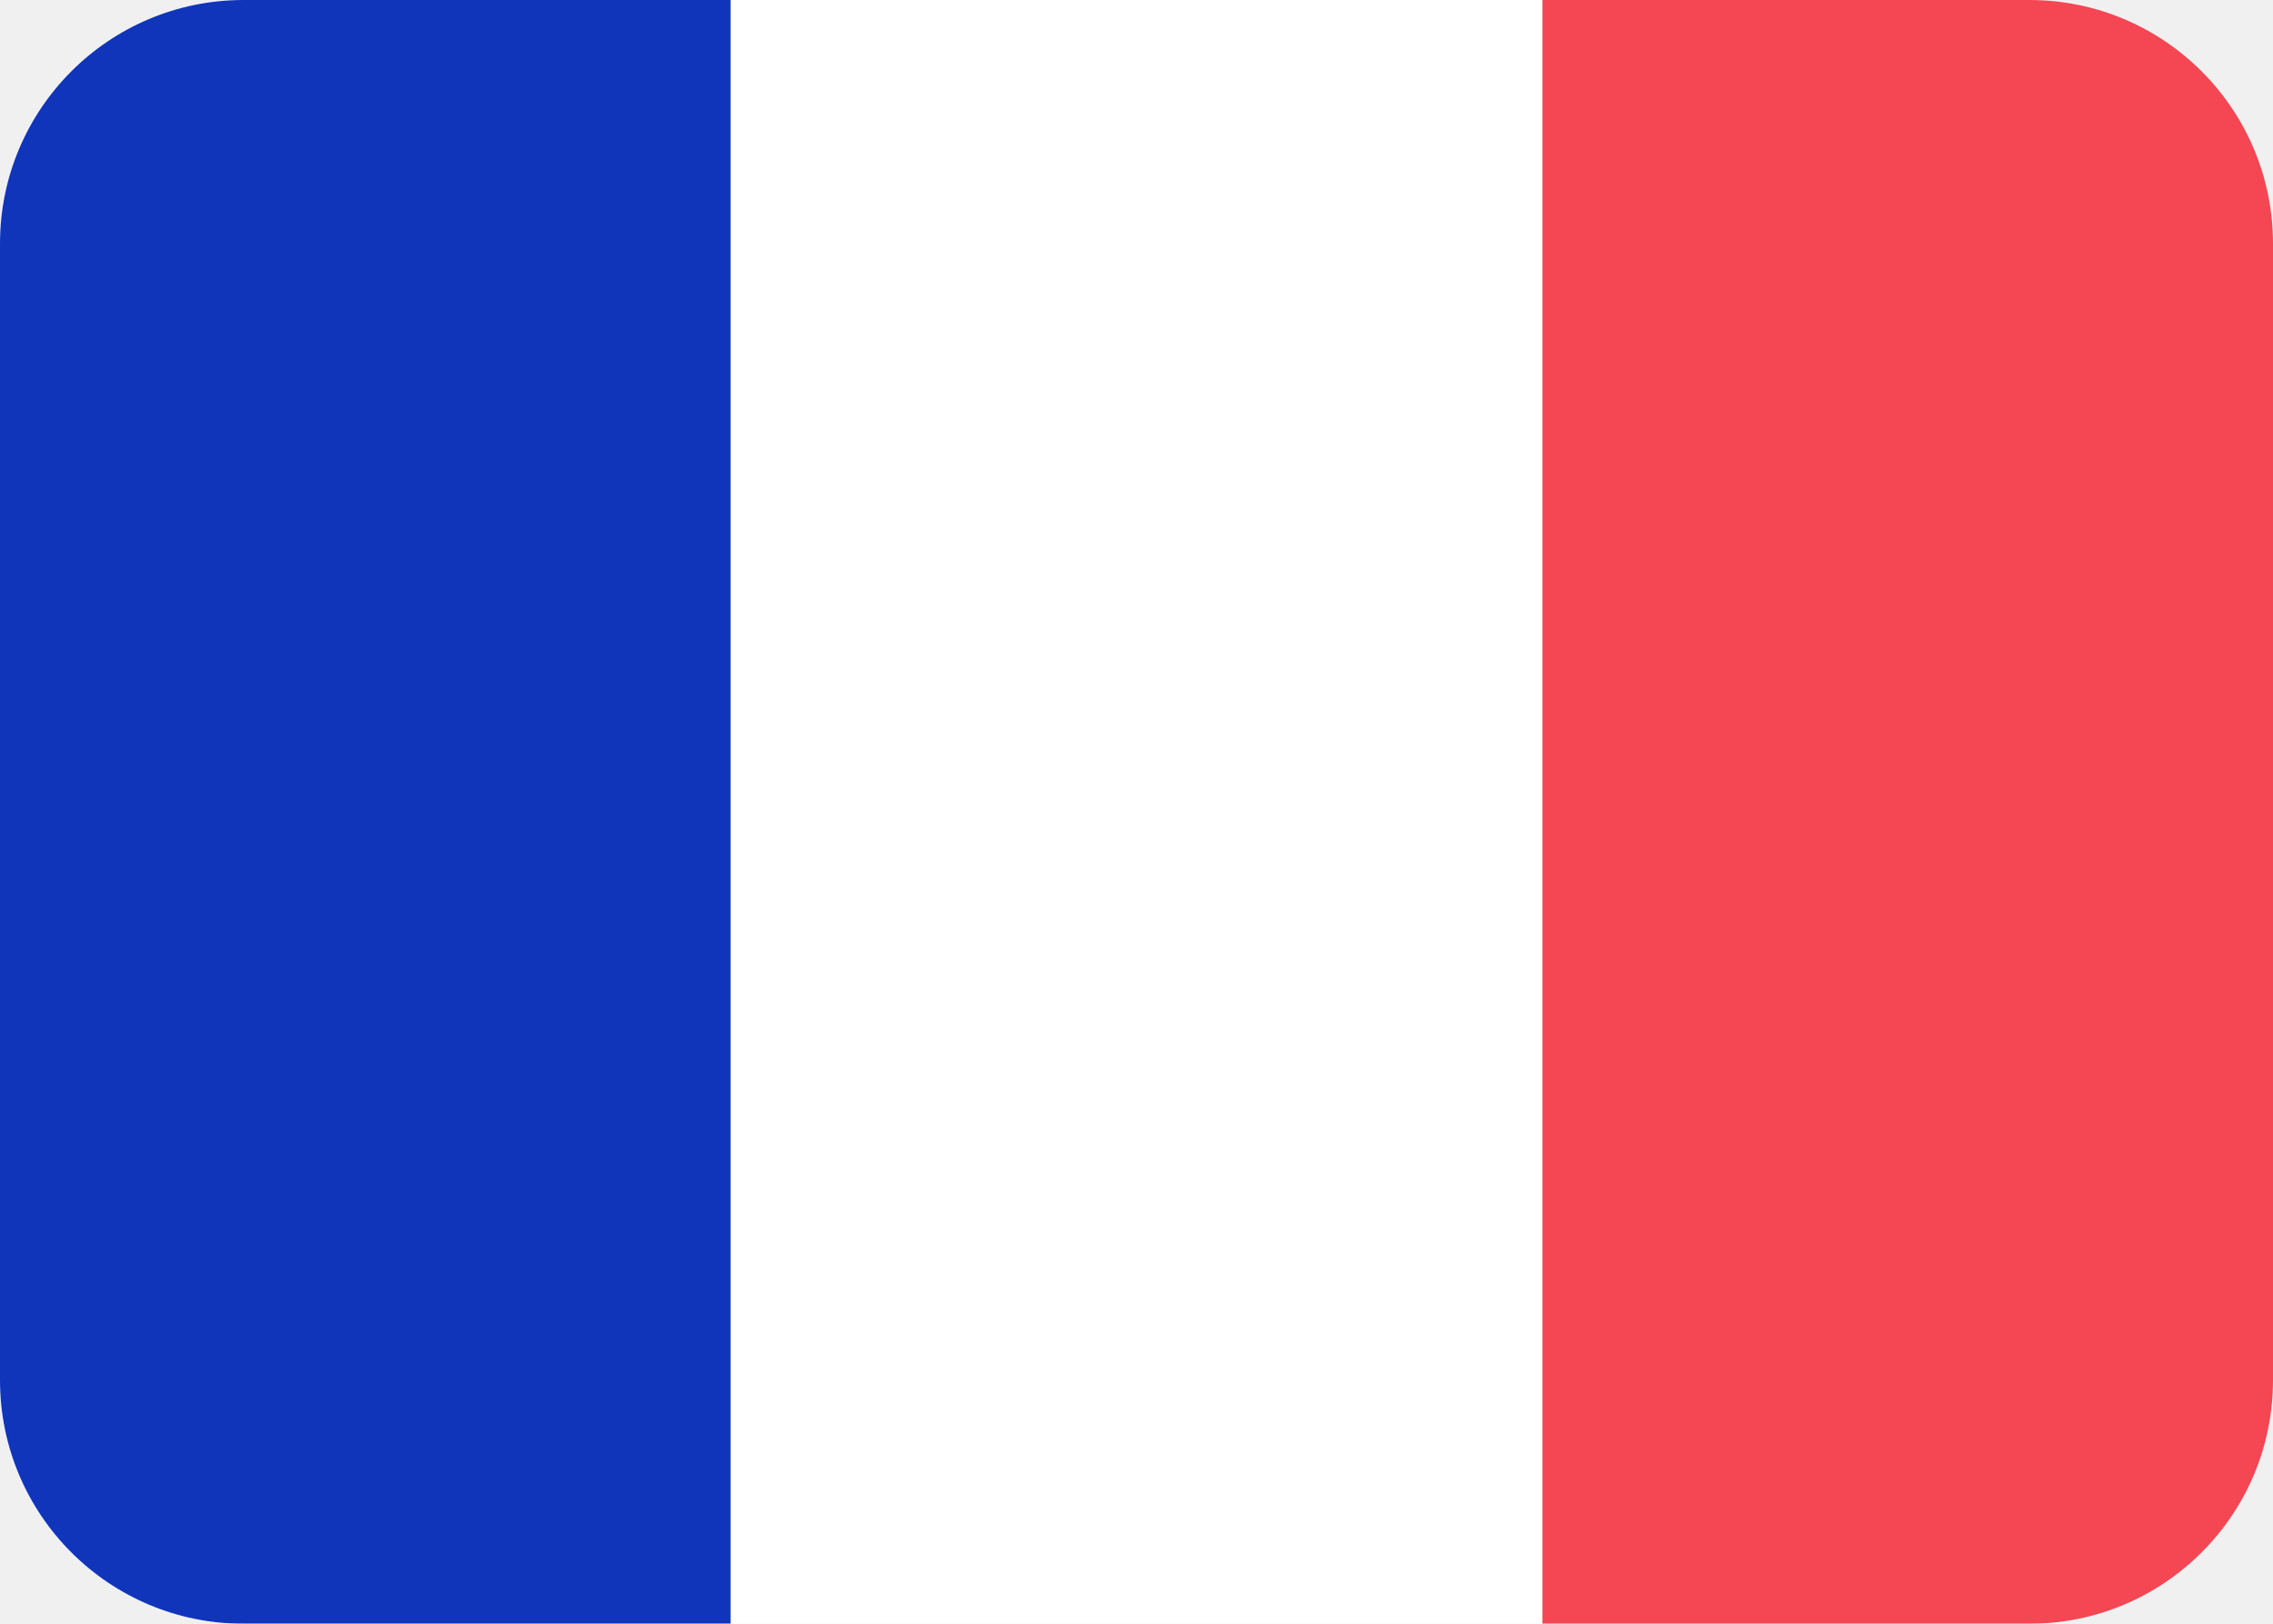
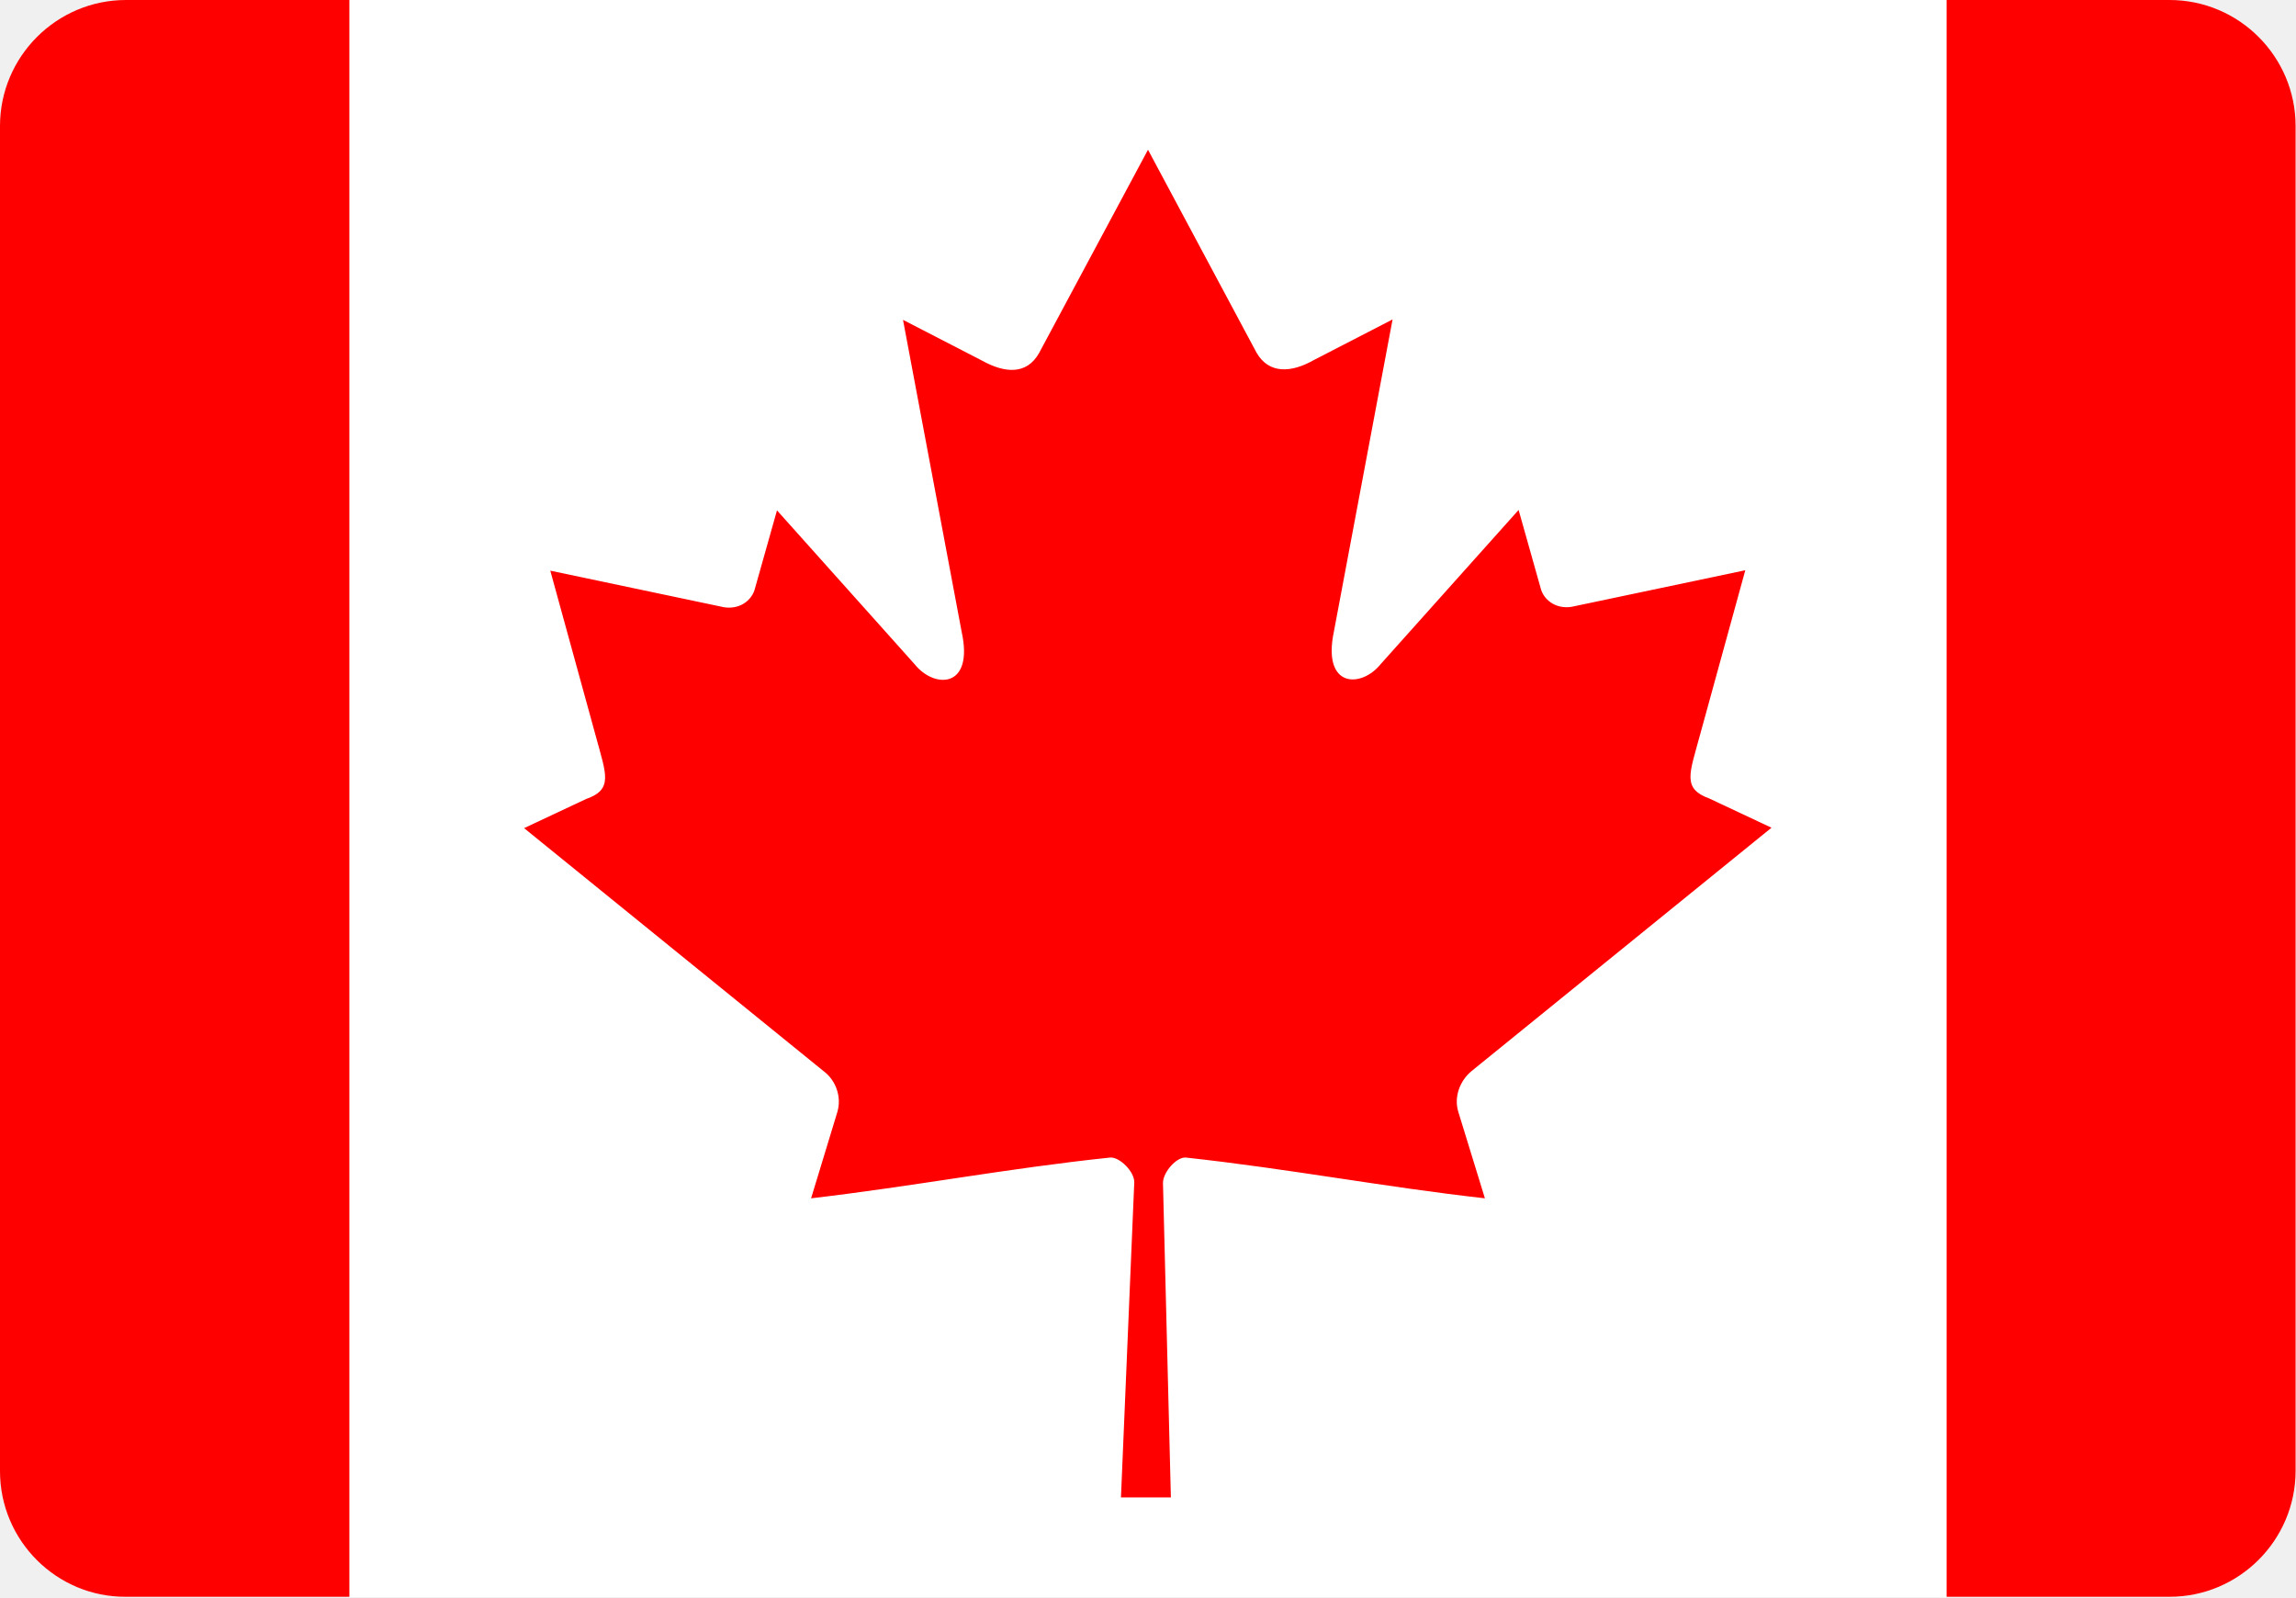
- <svg xmlns="http://www.w3.org/2000/svg" xmlns:xlink="http://www.w3.org/1999/xlink" height="20" viewBox="0 0 28 20" width="28">
-   <defs>
-     <rect id="a" height="20" rx="3" width="28" />
-     <mask id="b" fill="#fff">
-       <use fill="#fff" fill-rule="evenodd" xlink:href="#a" />
-     </mask>
-   </defs>
-   <g fill="none" fill-rule="evenodd">
-     <use fill="#fff" xlink:href="#a" />
-     <path d="m19 0h9v20h-9z" fill="#f44653" mask="url(#b)" />
-     <path d="m0 0h9v20h-9z" fill="#1035bb" mask="url(#b)" />
+ <svg xmlns="http://www.w3.org/2000/svg" version="1.1" id="Layer_1" x="0px" y="0px" viewBox="0 0 55.2 38.4" style="enable-background:new 0 0 55.2 38.4" xml:space="preserve">
+   <style type="text/css">.st0{fill:#FF0000;} .st1{fill:#FFFFFF;}</style>
+   <g>
+     <path class="st0" d="M3.03,0h49.13c1.67,0,3.03,1.36,3.03,3.03v32.33c0,1.67-1.36,3.03-3.03,3.03H3.03C1.36,38.4,0,37.04,0,35.37 V3.03C0,1.36,1.36,0,3.03,0L3.03,0z" />
+     <polygon class="st1" points="8.4,0 46.8,0 46.8,38.4 8.4,38.4 8.4,0" />
+     <path class="st0" d="M27.6,3.6l-2.62,4.89c-0.3,0.53-0.83,0.48-1.37,0.18l-1.9-0.98l1.41,7.5c0.3,1.37-0.66,1.37-1.13,0.78 l-3.31-3.7l-0.53,1.88c-0.06,0.25-0.33,0.51-0.74,0.45l-4.18-0.88l1.1,4c0.24,0.89,0.42,1.26-0.24,1.49l-1.49,0.7l7.21,5.85 c0.29,0.22,0.43,0.62,0.32,0.98l-0.63,2.07c2.48-0.29,4.71-0.72,7.19-0.98c0.22-0.02,0.58,0.33,0.58,0.59L26.95,36h1.2l-0.19-7.56 c0-0.26,0.33-0.63,0.55-0.61c2.48,0.27,4.71,0.7,7.19,0.98l-0.64-2.08c-0.11-0.36,0.04-0.75,0.32-0.98l7.21-5.85l-1.49-0.7 c-0.66-0.24-0.48-0.6-0.24-1.49l1.1-4l-4.18,0.88c-0.41,0.06-0.68-0.2-0.74-0.45l-0.53-1.88l-3.31,3.7 c-0.47,0.59-1.42,0.59-1.13-0.78l1.41-7.5l-1.9,0.98c-0.53,0.3-1.07,0.34-1.37-0.18L27.6,3.6L27.6,3.6L27.6,3.6z M27.6,3.6 L27.6,3.6L27.6,3.6L27.6,3.6L27.6,3.6z" />
  </g>
</svg>
